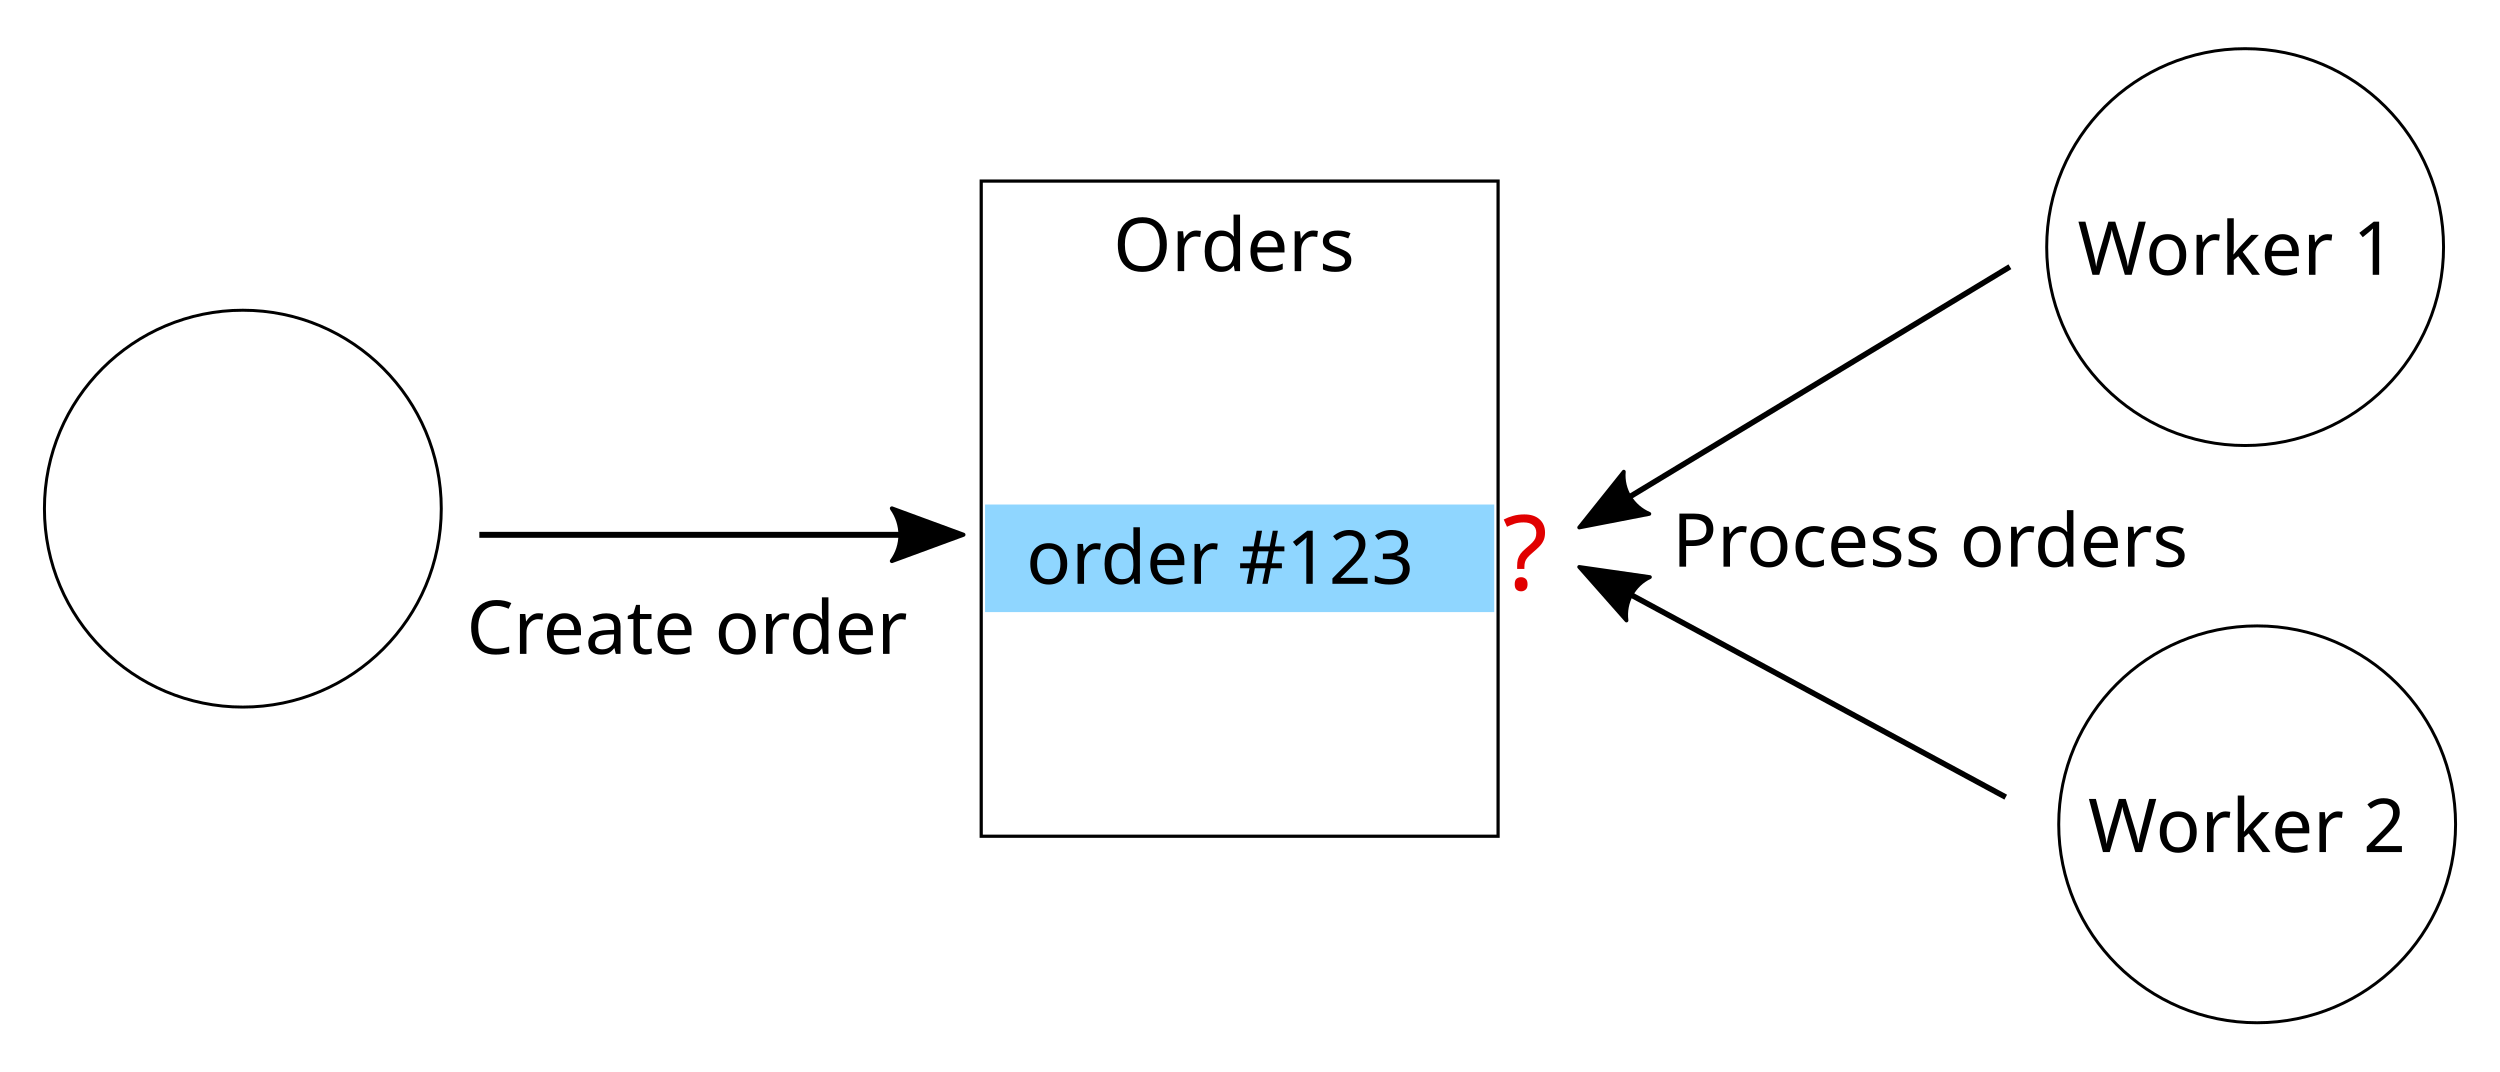
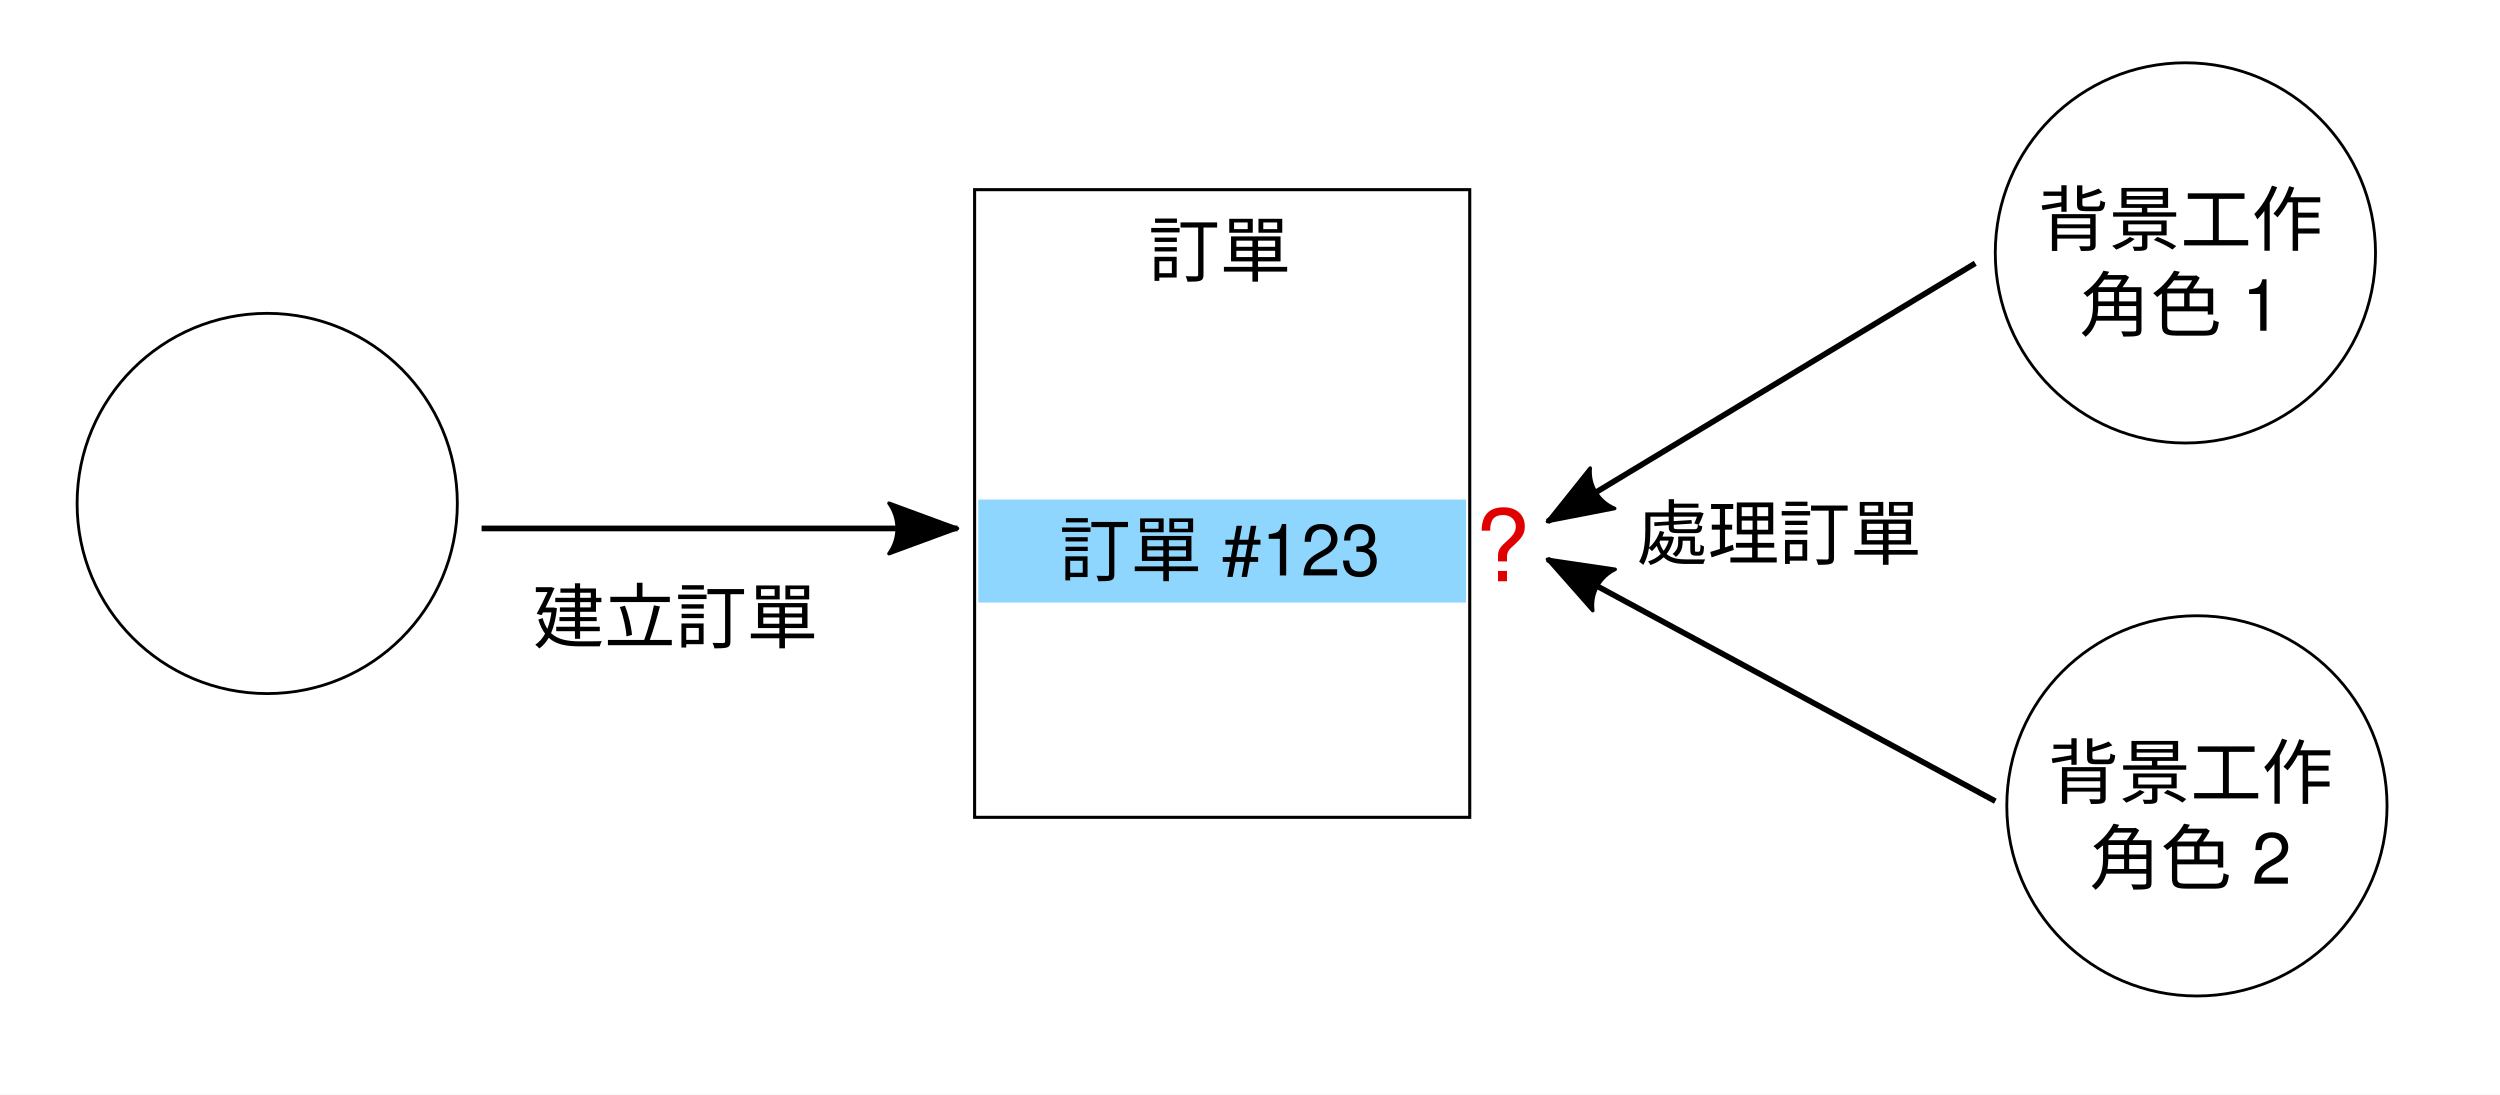
- <svg xmlns="http://www.w3.org/2000/svg" width="420" height="180" viewBox="0 0 420 180" id="svg8548" version="1.1">
-   <defs id="defs8550">
-     <marker orient="auto" refY="0" refX="0" id="marker9229" style="overflow:visible">
-       <path id="path9231" style="fill:#000000;fill-opacity:1;fill-rule:evenodd;stroke:#000000;stroke-width:0.625;stroke-linejoin:round;stroke-opacity:1" d="M 8.719,4.034 -2.207,0.016 8.719,-4.002 c -1.745,2.372 -1.735,5.617 -6e-7,8.035 z" transform="matrix(-1.1,0,0,-1.1,-1.1,0)" />
-     </marker>
-     <marker style="overflow:visible" id="marker9193" refX="0" refY="0" orient="auto">
-       <path transform="matrix(-1.1,0,0,-1.1,-1.1,0)" d="M 8.719,4.034 -2.207,0.016 8.719,-4.002 c -1.745,2.372 -1.735,5.617 -6e-7,8.035 z" style="fill:#000000;fill-opacity:1;fill-rule:evenodd;stroke:#000000;stroke-width:0.625;stroke-linejoin:round;stroke-opacity:1" id="path9195" />
-     </marker>
-     <marker orient="auto" refY="0" refX="0" id="Arrow2Lend" style="overflow:visible">
-       <path id="path5424" style="fill:#000000;fill-opacity:1;fill-rule:evenodd;stroke:#000000;stroke-width:0.625;stroke-linejoin:round;stroke-opacity:1" d="M 8.719,4.034 -2.207,0.016 8.719,-4.002 c -1.745,2.372 -1.735,5.617 -6e-7,8.035 z" transform="matrix(-1.1,0,0,-1.1,-1.1,0)" />
-     </marker>
+ <svg xmlns="http://www.w3.org/2000/svg" viewBox="0 0 438.41 191.93">
+   <defs>
+     <style>.cls-1,.cls-2,.cls-3{fill:#fff;}.cls-10,.cls-2,.cls-3,.cls-5{stroke:#000;}.cls-2{stroke-width:0.5px;}.cls-3{stroke-width:0.54px;}.cls-4{fill:#8fd6ff;}.cls-5{stroke-linejoin:round;stroke-width:0.63px;}.cls-6,.cls-7,.cls-8{isolation:isolate;}.cls-7{font-size:17.5px;fill:#e10000;}.cls-7,.cls-9{font-family:Helvetica-Light, Helvetica;}.cls-8{font-size:12.5px;font-family:MicrosoftJhengHeiUIRegular, Microsoft JhengHei UI;}.cls-10{fill:none;stroke-miterlimit:10;}</style>
  </defs>
-   <g id="layer6">
-     <rect style="fill:#ffffff;fill-opacity:1;stroke:none;stroke-width:0.5;stroke-miterlimit:4;stroke-dasharray:none;stroke-opacity:1" id="rect9544" width="438.406" height="191.929" x="-6.061" y="-2.838" />
+   <g id="Shapes">
+     <g id="layer6">
+       <rect id="rect9544" class="cls-1" width="438.41" height="191.93" />
+     </g>
+     <g id="layer1">
+       <g id="g9517">
+         <circle id="path9108" class="cls-2" cx="46.86" cy="88.29" r="33.34" />
+         <circle id="circle9116" class="cls-2" cx="385.26" cy="141.32" r="33.34" />
+         <g id="g9126">
+           <circle id="circle9114" class="cls-2" cx="383.24" cy="44.35" r="33.34" />
+         </g>
+         <g id="g9151">
+           <rect id="rect9131" class="cls-3" x="170.91" y="33.26" width="86.83" height="110.07" />
+           <rect id="rect9142" class="cls-4" x="171.55" y="87.6" width="85.54" height="18.07" />
+         </g>
+         <path id="path5424" class="cls-5" d="M149.84,85.41l12,4.42-12,4.42A7.52,7.52,0,0,0,149.84,85.41Z" transform="translate(6.06 2.84)" />
+         <path id="path9159" class="cls-5" d="M160.53,89.85" transform="translate(6.06 2.84)" />
+         <path id="path9195" class="cls-5" d="M277.09,86.33l-11.78,2.29,7.49-9.37A7,7,0,0,0,277.09,86.33Z" transform="translate(6.06 2.84)" />
+         <path id="path9185" class="cls-5" d="M266.36,88" transform="translate(6.06 2.84)" />
+         <path id="path9231" class="cls-5" d="M273.25,104.24l-7.94-9L277.18,97A7,7,0,0,0,273.25,104.24Z" transform="translate(6.06 2.84)" />
+         <path id="path9221" class="cls-5" d="M266.41,95.82" transform="translate(6.06 2.84)" />
+         <g id="text9513" class="cls-6">
+           <text class="cls-7" transform="translate(258.49 101.93)">?</text>
+         </g>
+       </g>
+     </g>
  </g>
-   <g id="layer1" transform="translate(-50.25763,-628.1552)">
-     <g id="g9517" transform="translate(7.21441,-7.92764)">
-       <circle r="33.335" cy="721.537" cx="83.843" id="path9108" style="fill:#ffffff;fill-opacity:1;stroke:#000000;stroke-width:0.5;stroke-miterlimit:4;stroke-dasharray:none;stroke-opacity:1" />
-       <circle r="33.335" cy="774.57" cx="422.244" id="circle9116" style="fill:#ffffff;fill-opacity:1;stroke:#000000;stroke-width:0.5;stroke-miterlimit:4;stroke-dasharray:none;stroke-opacity:1" />
-       <g transform="translate(82.83251,1.010153)" id="g9126">
-         <circle r="33.335" cy="676.585" cx="337.391" id="circle9114" style="fill:#ffffff;fill-opacity:1;stroke:#000000;stroke-width:0.5;stroke-miterlimit:4;stroke-dasharray:none;stroke-opacity:1" />
-         <text xml:space="preserve" style="font-style:normal;font-weight:normal;font-size:12.5px;line-height:125%;font-family:sans-serif;letter-spacing:0px;word-spacing:0px;fill:#000000;fill-opacity:1;stroke:none;stroke-width:1px;stroke-linecap:butt;stroke-linejoin:miter;stroke-opacity:1" x="309.229" y="681.239" id="text9118">
-           <tspan id="tspan9120" x="309.229" y="681.239">Worker 1</tspan>
-         </text>
-       </g>
-       <text id="text9122" y="779.224" x="393.823" style="font-style:normal;font-weight:normal;font-size:12.5px;line-height:125%;font-family:sans-serif;letter-spacing:0px;word-spacing:0px;fill:#000000;fill-opacity:1;stroke:none;stroke-width:1px;stroke-linecap:butt;stroke-linejoin:miter;stroke-opacity:1" xml:space="preserve">
-         <tspan y="779.224" x="393.823" id="tspan9124">Worker 2</tspan>
-       </text>
-       <g id="g9151">
-         <rect style="fill:#ffffff;fill-opacity:1;stroke:#000000;stroke-width:0.539;stroke-miterlimit:4;stroke-dasharray:none;stroke-opacity:1" id="rect9131" width="86.834" height="110.068" x="207.887" y="666.503" />
-         <text xml:space="preserve" style="font-style:normal;font-weight:normal;font-size:12.5px;line-height:125%;font-family:sans-serif;letter-spacing:0px;word-spacing:0px;fill:#000000;fill-opacity:1;stroke:none;stroke-width:1px;stroke-linecap:butt;stroke-linejoin:miter;stroke-opacity:1" x="230.071" y="681.636" id="text9133">
-           <tspan id="tspan9135" x="230.071" y="681.636">Orders</tspan>
-         </text>
-         <rect style="fill:#8fd6ff;fill-opacity:1;stroke:none;stroke-width:0.466;stroke-miterlimit:4;stroke-dasharray:none;stroke-opacity:1" id="rect9142" width="85.54" height="18.073" x="208.535" y="720.842" />
-         <text xml:space="preserve" style="font-style:normal;font-weight:normal;font-size:12.5px;line-height:125%;font-family:sans-serif;letter-spacing:0px;word-spacing:0px;fill:#000000;fill-opacity:1;stroke:none;stroke-width:1px;stroke-linecap:butt;stroke-linejoin:miter;stroke-opacity:1" x="215.446" y="734.164" id="text9144">
-           <tspan id="tspan9146" x="215.446" y="734.164">order #123</tspan>
-         </text>
-       </g>
-       <path id="path9159" d="m 123.571,725.934 80,0" style="fill:none;fill-rule:evenodd;stroke:#000000;stroke-width:1px;stroke-linecap:butt;stroke-linejoin:miter;stroke-opacity:1;marker-end:url(#Arrow2Lend)" />
-       <text id="text9181" y="745.934" x="121.429" style="font-style:normal;font-weight:normal;font-size:12.5px;line-height:125%;font-family:sans-serif;letter-spacing:0px;word-spacing:0px;fill:#000000;fill-opacity:1;stroke:none;stroke-width:1px;stroke-linecap:butt;stroke-linejoin:miter;stroke-opacity:1" xml:space="preserve">
-         <tspan y="745.934" x="121.429" id="tspan9183">Create order</tspan>
-       </text>
-       <path id="path9185" d="m 380.706,680.894 -71.301,43.148" style="fill:none;fill-rule:evenodd;stroke:#000000;stroke-width:0.937px;stroke-linecap:butt;stroke-linejoin:miter;stroke-opacity:1;marker-end:url(#marker9193)" />
-       <path id="path9221" d="m 380.005,770.006 -70.554,-38.1" style="fill:none;fill-rule:evenodd;stroke:#000000;stroke-width:0.937px;stroke-linecap:butt;stroke-linejoin:miter;stroke-opacity:1;marker-end:url(#marker9229)" />
-       <text xml:space="preserve" style="font-style:normal;font-weight:normal;font-size:12.5px;line-height:125%;font-family:sans-serif;letter-spacing:0px;word-spacing:0px;fill:#000000;fill-opacity:1;stroke:none;stroke-width:1px;stroke-linecap:butt;stroke-linejoin:miter;stroke-opacity:1" x="323.964" y="731.286" id="text9389">
-         <tspan id="tspan9391" x="323.964" y="731.286">Process orders</tspan>
-       </text>
-       <text id="text9513" y="735.174" x="295.47" style="font-style:normal;font-weight:normal;font-size:17.5px;line-height:125%;font-family:sans-serif;letter-spacing:0px;word-spacing:0px;fill:#e10000;fill-opacity:1;stroke:none;stroke-width:1px;stroke-linecap:butt;stroke-linejoin:miter;stroke-opacity:1" xml:space="preserve">
-         <tspan y="735.174" x="295.47" id="tspan9515">?</tspan>
+   <g id="txt">
+     <g id="text9118" class="cls-6">
+       <text class="cls-8" transform="translate(357.36 43)">背景工作<tspan x="7.29" y="15">角色</tspan>
+         <tspan class="cls-9" x="32.29" y="15" xml:space="preserve"> 1</tspan>
      </text>
    </g>
+     <g id="text9122" class="cls-6">
+       <text class="cls-8" transform="translate(359.12 139.98)">背景工作<tspan x="7.29" y="15">角色</tspan>
+         <tspan class="cls-9" x="32.29" y="15" xml:space="preserve"> 2</tspan>
+       </text>
+     </g>
+     <g id="text9133" class="cls-6">
+       <text class="cls-8" transform="translate(201.41 48.39)">訂單</text>
+     </g>
+     <g id="text9144" class="cls-6">
+       <text class="cls-8" transform="translate(185.78 100.92)">訂單<tspan class="cls-9" x="25" y="0" xml:space="preserve"> #123</tspan>
+       </text>
+     </g>
+     <g id="text9181" class="cls-6">
+       <text class="cls-8" transform="translate(93.45 112.69)">建立訂單</text>
+     </g>
+     <g id="text9389" class="cls-6">
+       <text class="cls-8" transform="translate(286.98 98.04)">處理訂單</text>
+     </g>
+     <line class="cls-10" x1="167.92" y1="92.67" x2="84.45" y2="92.67" />
+     <line class="cls-10" x1="271.37" y1="91.46" x2="346.39" y2="46.17" />
+     <line class="cls-10" x1="271.37" y1="98.08" x2="349.91" y2="140.5" />
  </g>
</svg>
